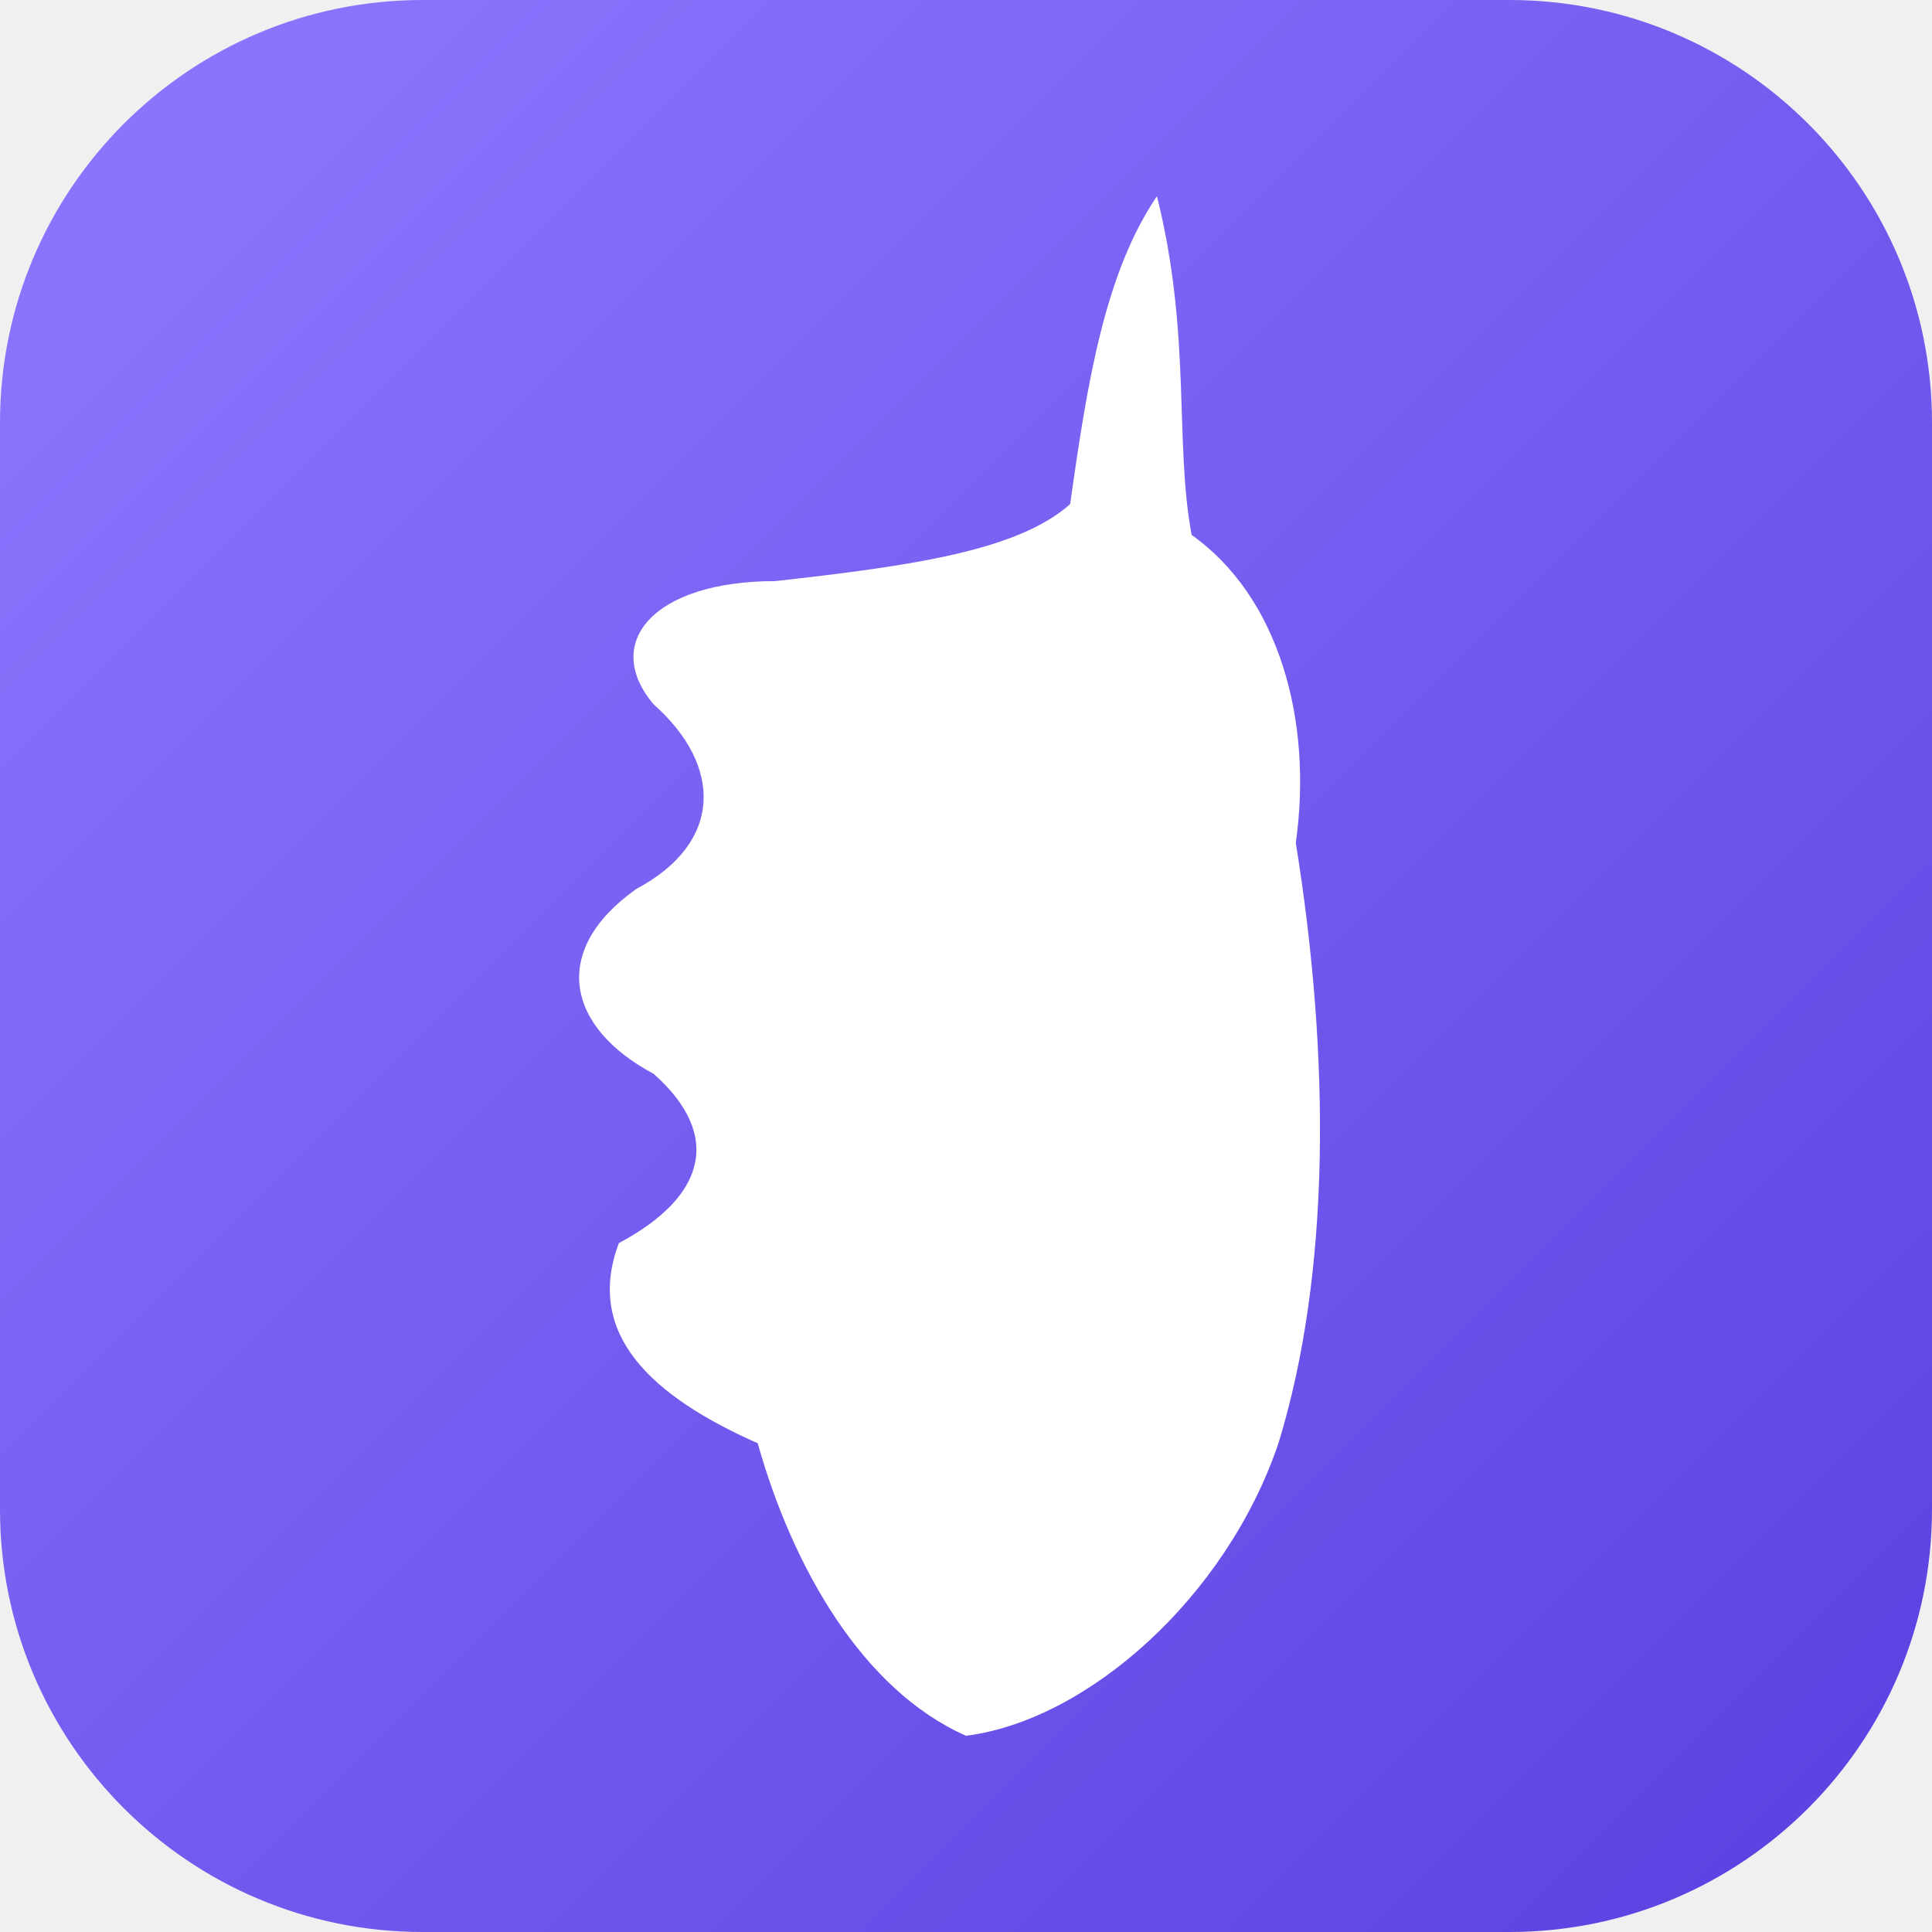
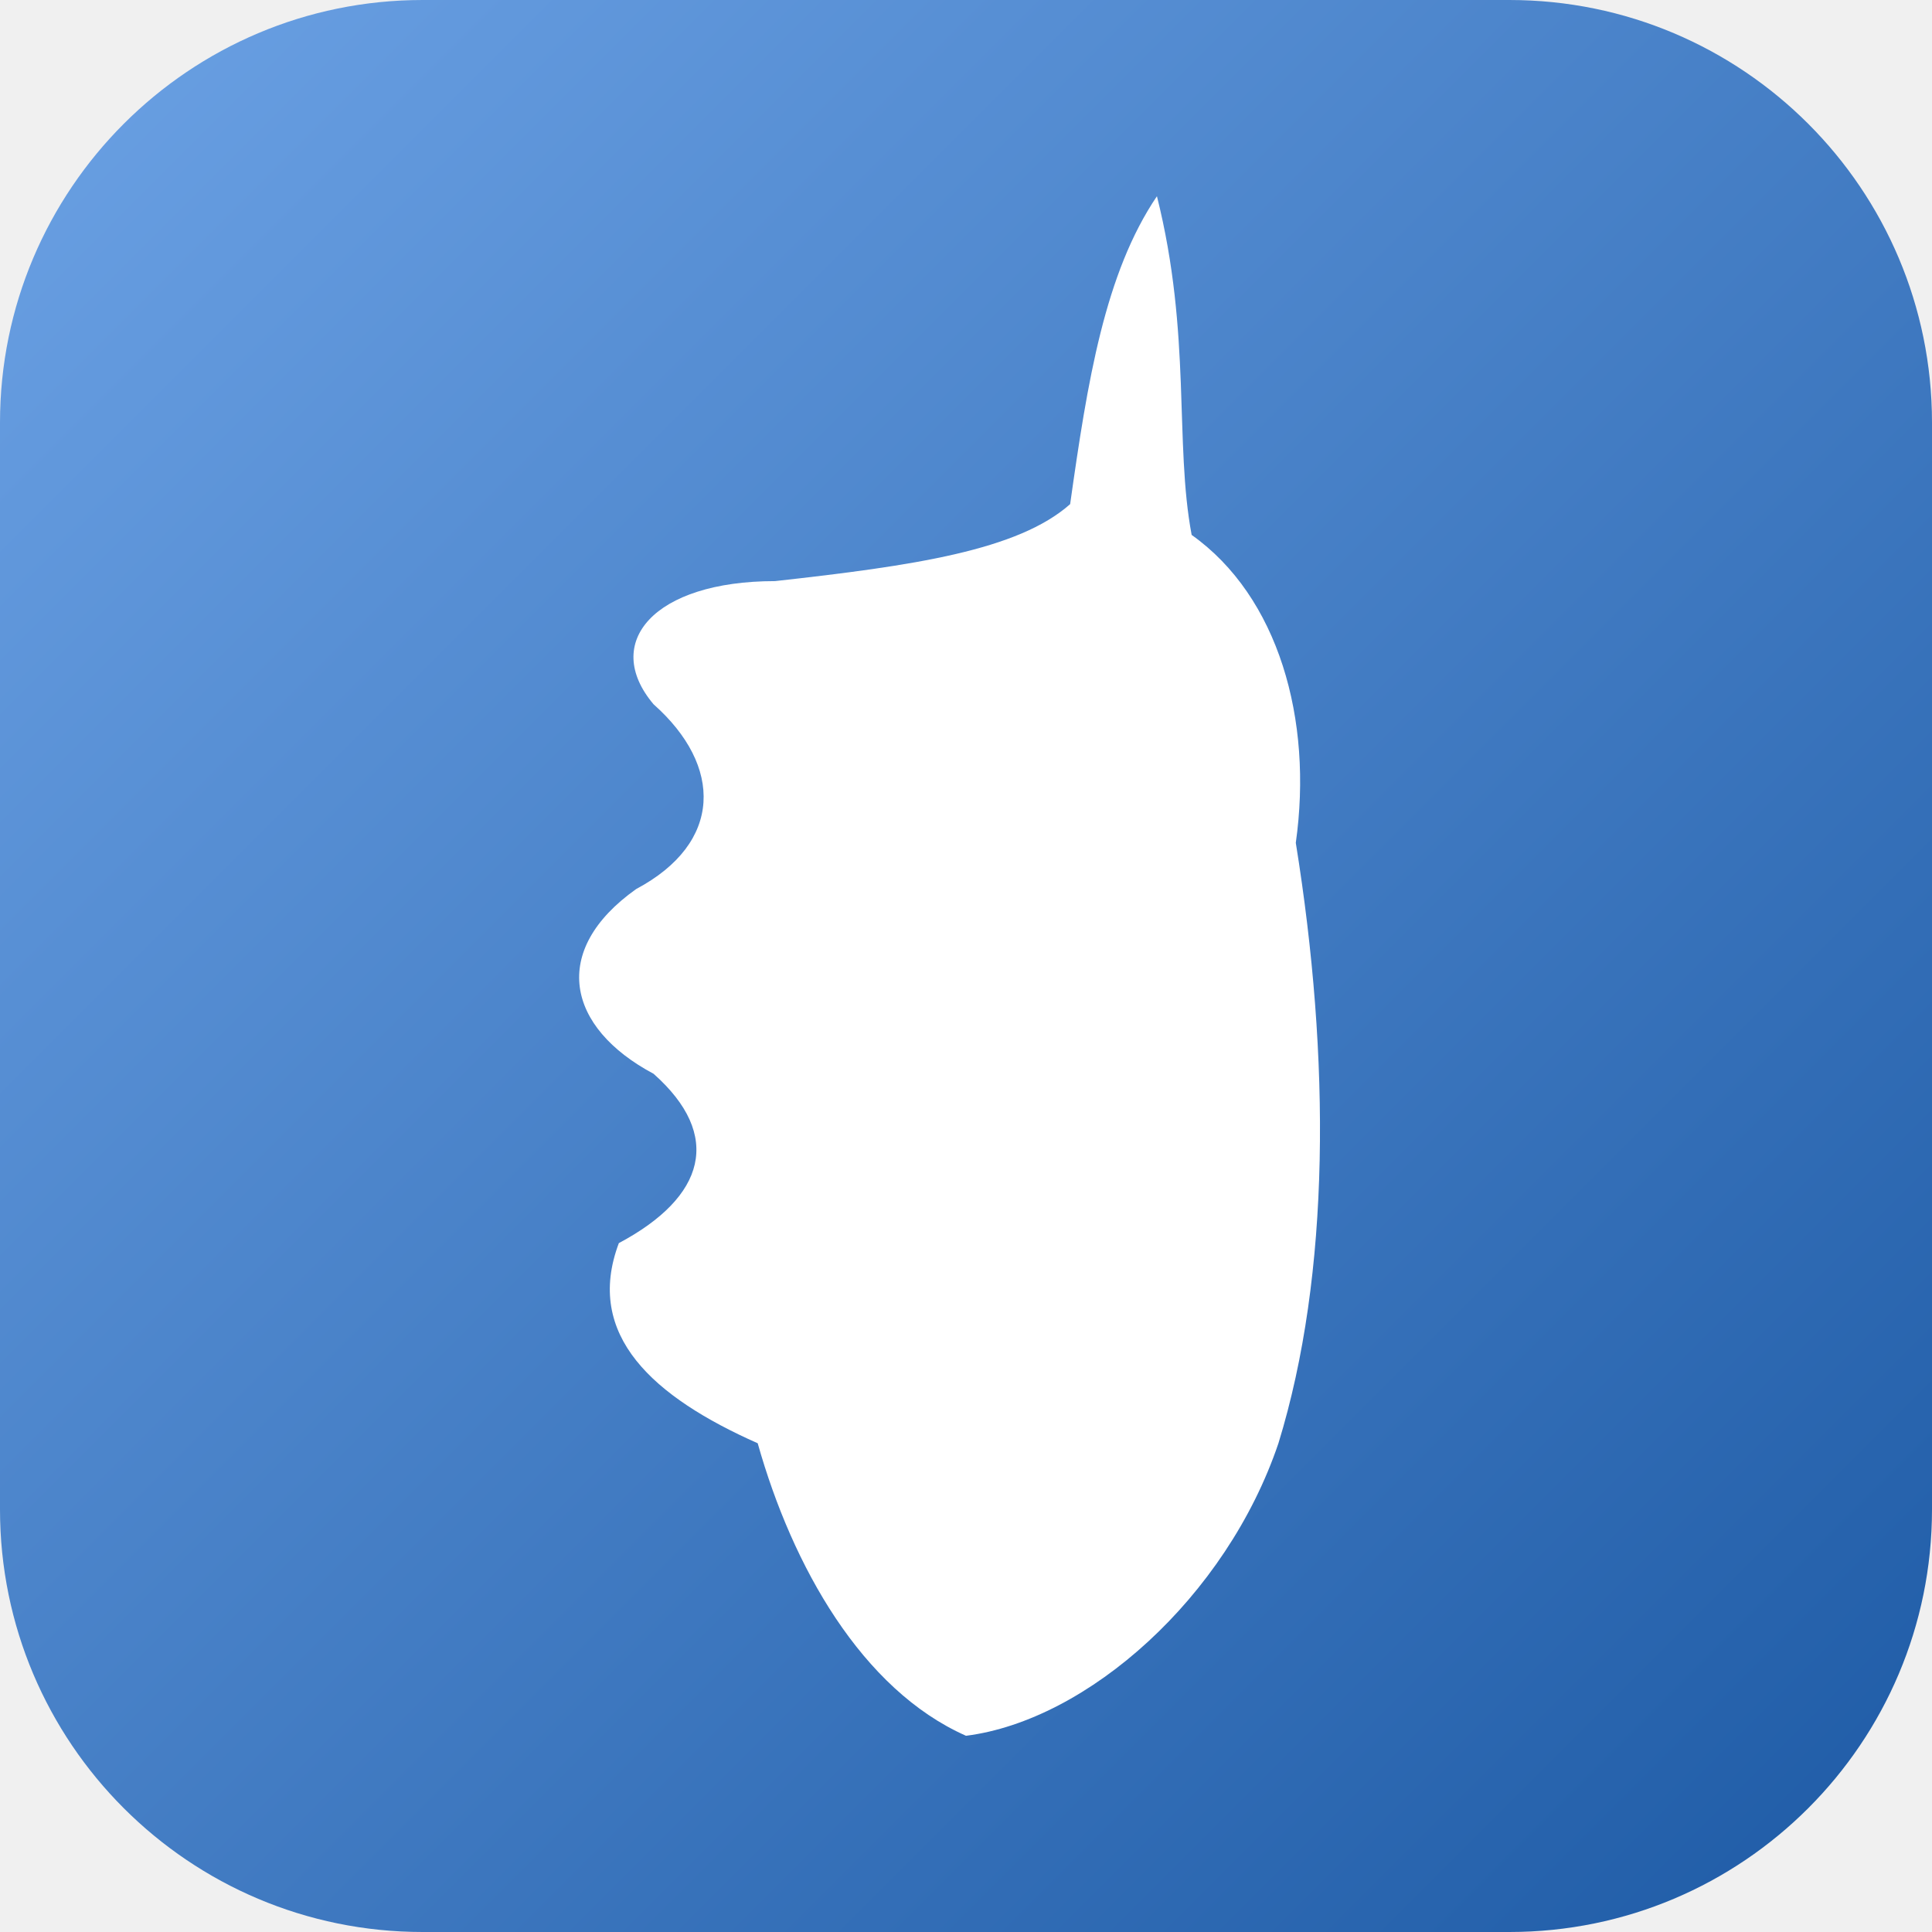
<svg xmlns="http://www.w3.org/2000/svg" width="256" height="256" viewBox="0 0 256 256">
  <defs>
    <linearGradient id="fundo" x1="0" y1="0" x2="1" y2="1">
-       <stop offset="0" stop-color="#8f78ff" />
-       <stop offset="1" stop-color="#5b3fe0" />
+       <stop offset="0" stop-color="#6ca2e5" />
+       <stop offset="1" stop-color="#1d5aa5" />
    </linearGradient>
  </defs>
  <rect width="256" height="256" rx="56" fill="url(#fundo)" />
  <g transform="translate(128 128) scale(1.15 1.02) translate(-128 -128)">
    <path fill="#ffffff" d="M150 28       C 154 46 152 60 154 72       C 164 80 168 96 166 112       C 170 140 170 168 164 190       C 158 210 142 226 128 228       C 116 222 108 206 104 190       C 92 184 84 176 88 164       C 98 158 100 150 92 142       C 82 136 80 126 90 118       C 100 112 100 102 92 94       C 86 86 92 78 106 78       C 122 76 134 74 140 68       C 142 52 144 38 150 28 Z" />
  </g>
</svg>
